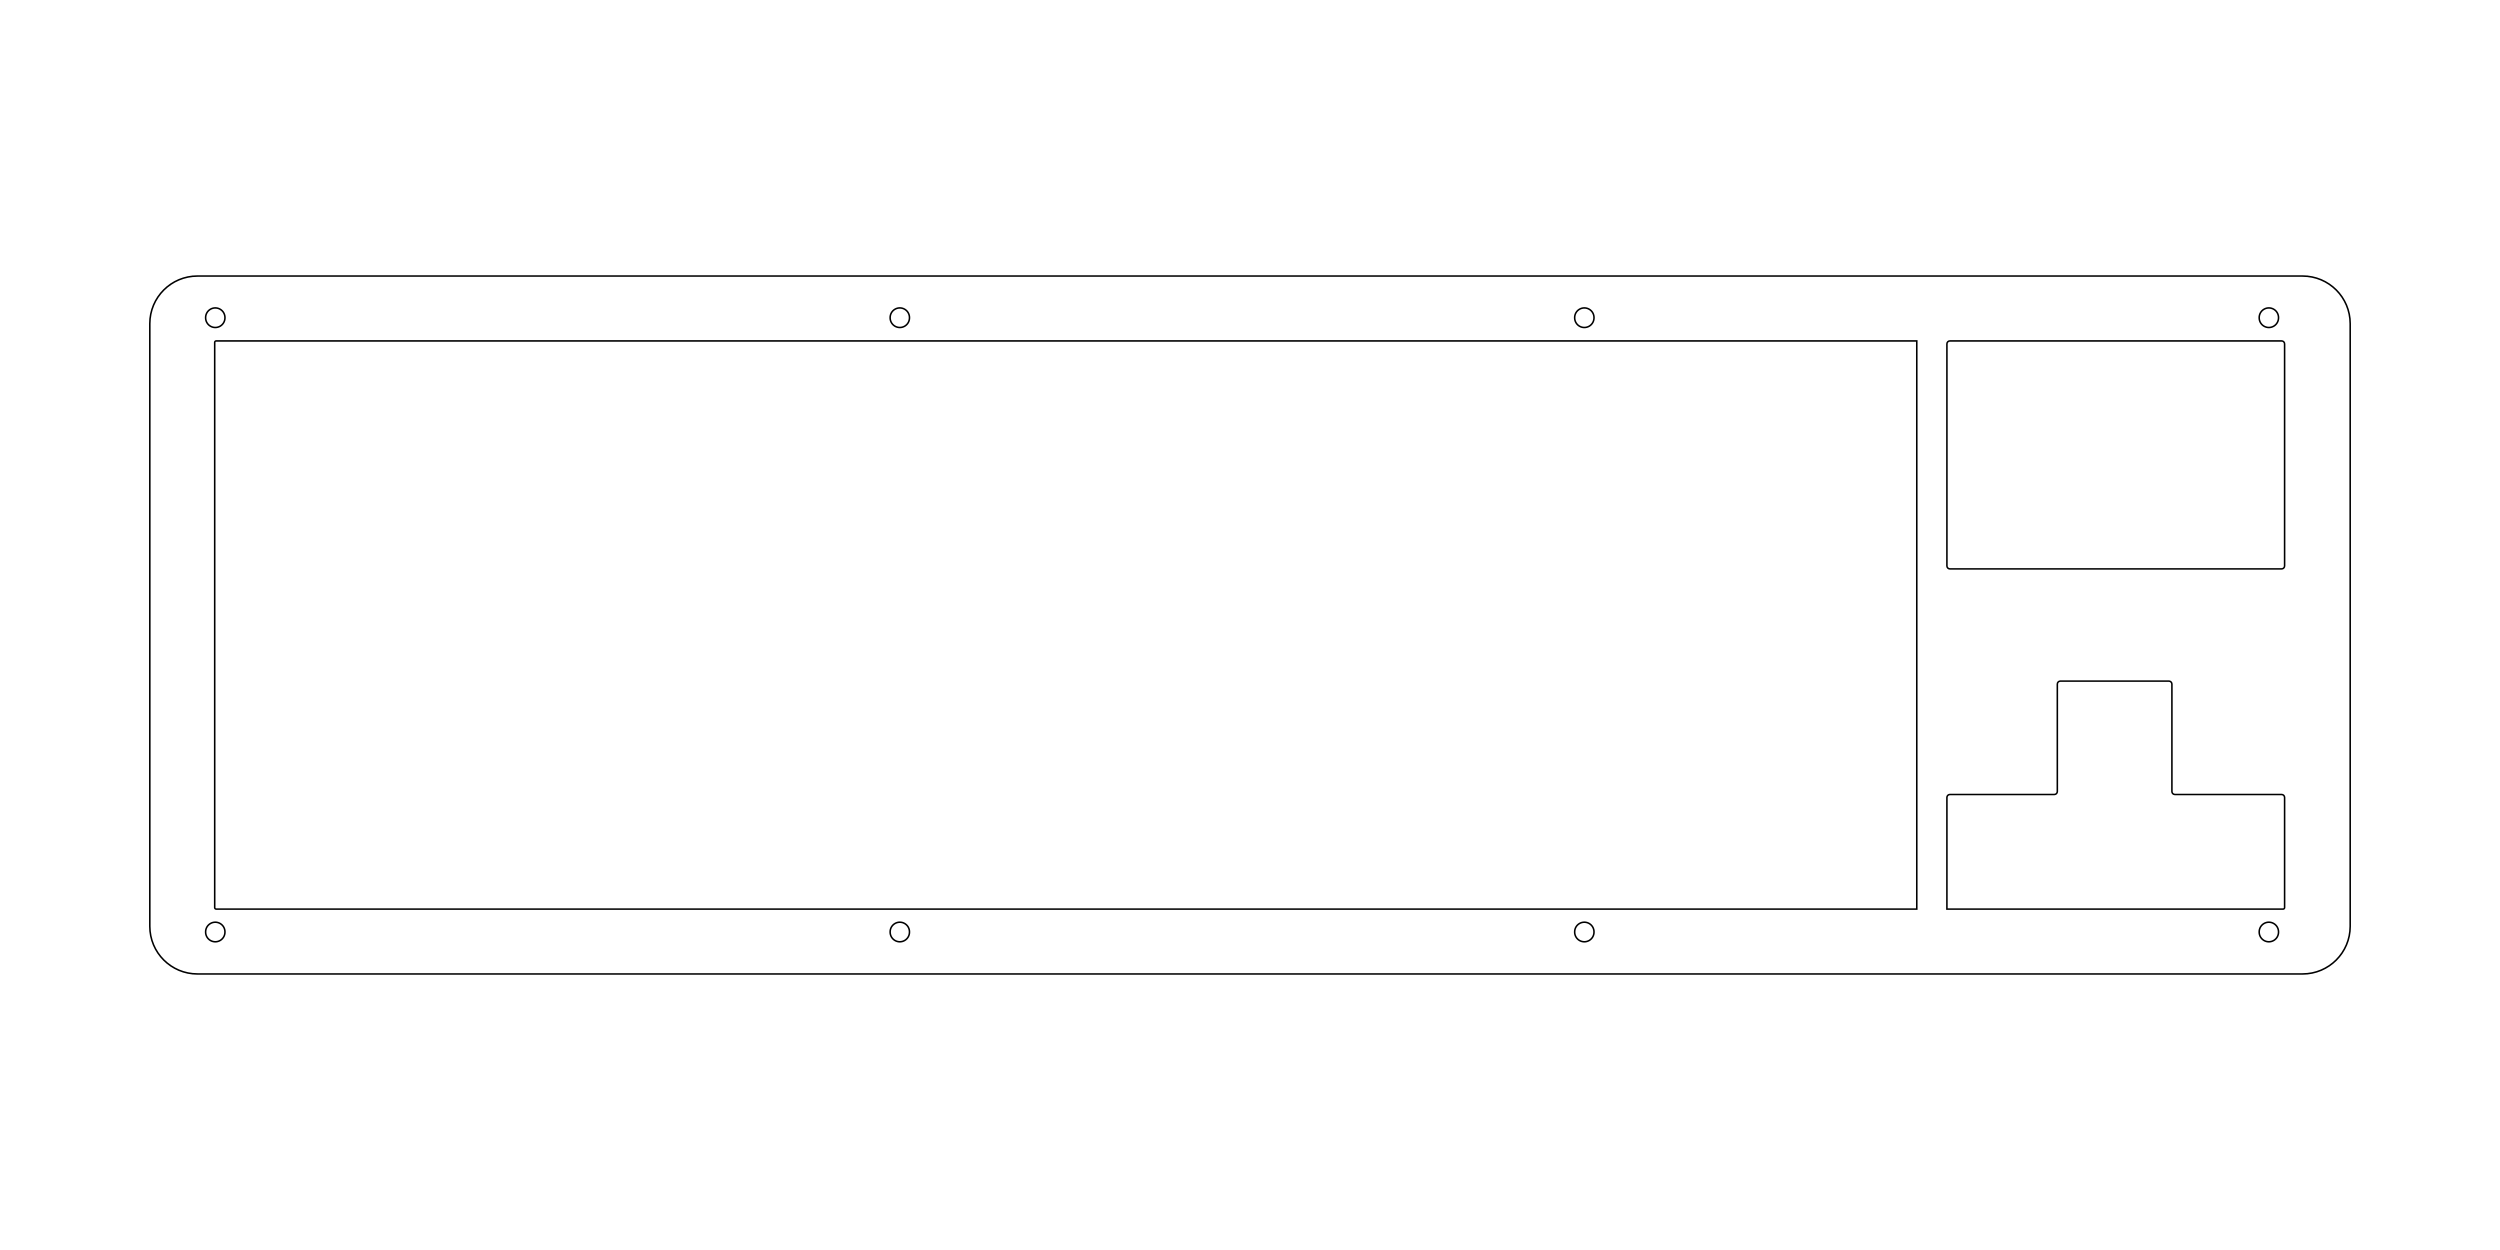
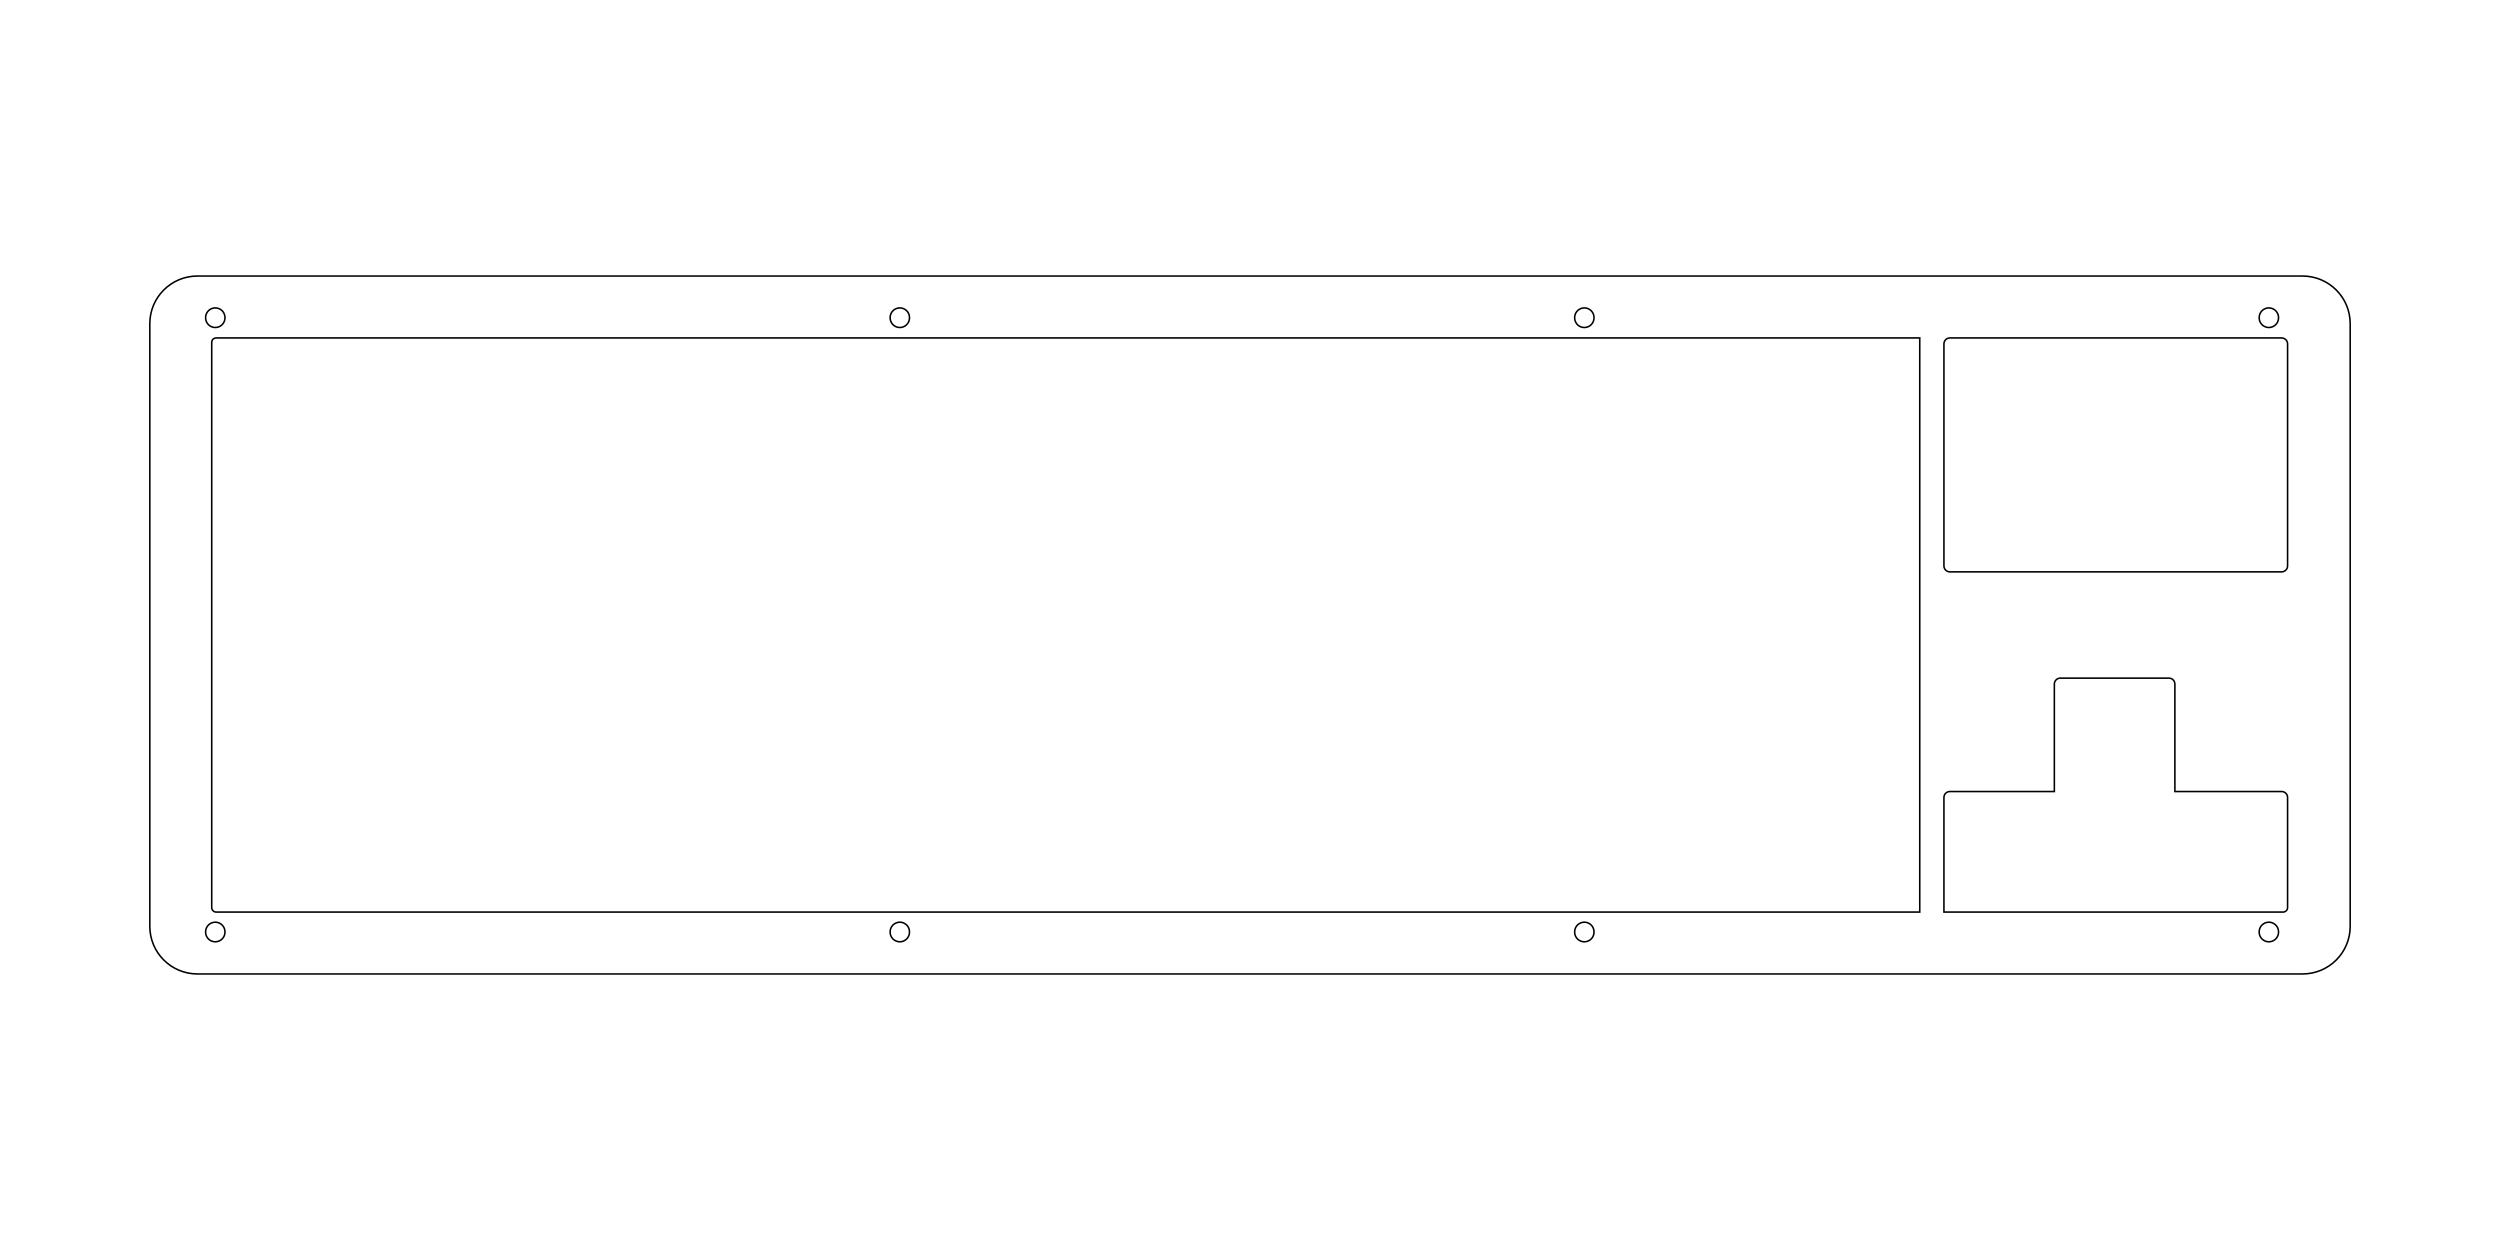
<svg xmlns="http://www.w3.org/2000/svg" width="420mm" height="210mm" viewBox="0 0 420 210" version="1.1" id="svg8">
  <defs id="defs2">
    <marker style="overflow:visible" refY="0.0" refX="0.0" orient="auto" id="DistanceX">
      <path id="path3715" style="stroke:#000000; stroke-width:0.5" d="M 3,-3 L -3,3 M 0,-5 L  0,5" />
    </marker>
    <pattern y="0" x="0" width="8" patternUnits="userSpaceOnUse" id="Hatch" height="8">
      <path id="path3718" stroke-width="0.25" stroke="#000000" linecap="square" d="M8 4 l-4,4" />
      <path id="path3720" stroke-width="0.25" stroke="#000000" linecap="square" d="M6 2 l-4,4" />
      <path id="path3722" stroke-width="0.25" stroke="#000000" linecap="square" d="M4 0 l-4,4" />
    </pattern>
    <symbol id="*MODEL_SPACE" />
    <symbol id="*PAPER_SPACE" />
    <marker style="overflow:visible" refY="0.0" refX="0.0" orient="auto" id="DistanceX-1">
      <path id="path3760" style="stroke:#000000; stroke-width:0.5" d="M 3,-3 L -3,3 M 0,-5 L  0,5" />
    </marker>
    <pattern y="0" x="0" width="8" patternUnits="userSpaceOnUse" id="Hatch-1" height="8">
      <path id="path3763" stroke-width="0.25" stroke="#000000" linecap="square" d="M8 4 l-4,4" />
      <path id="path3765" stroke-width="0.25" stroke="#000000" linecap="square" d="M6 2 l-4,4" />
      <path id="path3767" stroke-width="0.25" stroke="#000000" linecap="square" d="M4 0 l-4,4" />
    </pattern>
    <symbol id="*MODEL_SPACE-5" />
    <symbol id="*PAPER_SPACE-6" />
    <marker style="overflow:visible" refY="0.0" refX="0.0" orient="auto" id="DistanceX-4">
      <path id="path3805" style="stroke:#000000; stroke-width:0.5" d="M 3,-3 L -3,3 M 0,-5 L  0,5" />
    </marker>
    <pattern y="0" x="0" width="8" patternUnits="userSpaceOnUse" id="Hatch-7" height="8">
      <path id="path3808" stroke-width="0.25" stroke="#000000" linecap="square" d="M8 4 l-4,4" />
      <path id="path3810" stroke-width="0.25" stroke="#000000" linecap="square" d="M6 2 l-4,4" />
      <path id="path3812" stroke-width="0.25" stroke="#000000" linecap="square" d="M4 0 l-4,4" />
    </pattern>
    <symbol id="*MODEL_SPACE-59" />
    <symbol id="*PAPER_SPACE-5" />
    <marker style="overflow:visible" refY="0.0" refX="0.0" orient="auto" id="DistanceX-18">
      <path id="path3850" style="stroke:#000000; stroke-width:0.5" d="M 3,-3 L -3,3 M 0,-5 L  0,5" />
    </marker>
    <pattern y="0" x="0" width="8" patternUnits="userSpaceOnUse" id="Hatch-72" height="8">
      <path id="path3853" stroke-width="0.25" stroke="#000000" linecap="square" d="M8 4 l-4,4" />
      <path id="path3855" stroke-width="0.25" stroke="#000000" linecap="square" d="M6 2 l-4,4" />
      <path id="path3857" stroke-width="0.25" stroke="#000000" linecap="square" d="M4 0 l-4,4" />
    </pattern>
    <symbol id="*MODEL_SPACE-0" />
    <symbol id="*PAPER_SPACE-3" />
    <marker style="overflow:visible" refY="0.0" refX="0.0" orient="auto" id="DistanceX-6">
      <path id="path3919" style="stroke:#000000; stroke-width:0.5" d="M 3,-3 L -3,3 M 0,-5 L  0,5" />
    </marker>
    <pattern y="0" x="0" width="8" patternUnits="userSpaceOnUse" id="Hatch-0" height="8">
      <path id="path3922" stroke-width="0.25" stroke="#000000" linecap="square" d="M8 4 l-4,4" />
      <path id="path3924" stroke-width="0.25" stroke="#000000" linecap="square" d="M6 2 l-4,4" />
      <path id="path3926" stroke-width="0.25" stroke="#000000" linecap="square" d="M4 0 l-4,4" />
    </pattern>
    <symbol id="*MODEL_SPACE-1" />
    <symbol id="*PAPER_SPACE-4" />
    <marker style="overflow:visible" refY="0.0" refX="0.0" orient="auto" id="DistanceX-8">
      <path id="path3988" style="stroke:#000000; stroke-width:0.5" d="M 3,-3 L -3,3 M 0,-5 L  0,5" />
    </marker>
    <pattern y="0" x="0" width="8" patternUnits="userSpaceOnUse" id="Hatch-9" height="8">
      <path id="path3991" stroke-width="0.25" stroke="#000000" linecap="square" d="M8 4 l-4,4" />
      <path id="path3993" stroke-width="0.25" stroke="#000000" linecap="square" d="M6 2 l-4,4" />
      <path id="path3995" stroke-width="0.25" stroke="#000000" linecap="square" d="M4 0 l-4,4" />
    </pattern>
    <symbol id="*MODEL_SPACE-9" />
    <symbol id="*PAPER_SPACE-7" />
    <marker style="overflow:visible" refY="0.0" refX="0.0" orient="auto" id="DistanceX-2">
      <path id="path4048" style="stroke:#000000; stroke-width:0.5" d="M 3,-3 L -3,3 M 0,-5 L  0,5" />
    </marker>
    <pattern y="0" x="0" width="8" patternUnits="userSpaceOnUse" id="Hatch-2" height="8">
      <path id="path4051" stroke-width="0.25" stroke="#000000" linecap="square" d="M8 4 l-4,4" />
      <path id="path4053" stroke-width="0.25" stroke="#000000" linecap="square" d="M6 2 l-4,4" />
      <path id="path4055" stroke-width="0.25" stroke="#000000" linecap="square" d="M4 0 l-4,4" />
    </pattern>
    <symbol id="*MODEL_SPACE-01" />
    <symbol id="*PAPER_SPACE-64" />
    <marker style="overflow:visible" refY="0.0" refX="0.0" orient="auto" id="DistanceX-3">
      <path id="path4321" style="stroke:#000000; stroke-width:0.5" d="M 3,-3 L -3,3 M 0,-5 L  0,5" />
    </marker>
    <pattern y="0" x="0" width="8" patternUnits="userSpaceOnUse" id="Hatch-8" height="8">
      <path id="path4324" stroke-width="0.25" stroke="#000000" linecap="square" d="M8 4 l-4,4" />
      <path id="path4326" stroke-width="0.25" stroke="#000000" linecap="square" d="M6 2 l-4,4" />
      <path id="path4328" stroke-width="0.25" stroke="#000000" linecap="square" d="M4 0 l-4,4" />
    </pattern>
    <symbol id="*MODEL_SPACE-16" />
    <symbol id="*PAPER_SPACE-65" />
    <marker style="overflow:visible" refY="0.0" refX="0.0" orient="auto" id="DistanceX-49">
      <path id="path4471" style="stroke:#000000; stroke-width:0.5" d="M 3,-3 L -3,3 M 0,-5 L  0,5" />
    </marker>
    <pattern y="0" x="0" width="8" patternUnits="userSpaceOnUse" id="Hatch-18" height="8">
      <path id="path4474" stroke-width="0.25" stroke="#000000" linecap="square" d="M8 4 l-4,4" />
      <path id="path4476" stroke-width="0.25" stroke="#000000" linecap="square" d="M6 2 l-4,4" />
      <path id="path4478" stroke-width="0.25" stroke="#000000" linecap="square" d="M4 0 l-4,4" />
    </pattern>
    <symbol id="*MODEL_SPACE-55" />
    <symbol id="*PAPER_SPACE-2" />
    <marker style="overflow:visible" refY="0.0" refX="0.0" orient="auto" id="DistanceX-88">
      <path id="path4540" style="stroke:#000000; stroke-width:0.5" d="M 3,-3 L -3,3 M 0,-5 L  0,5" />
    </marker>
    <pattern y="0" x="0" width="8" patternUnits="userSpaceOnUse" id="Hatch-20" height="8">
      <path id="path4543" stroke-width="0.25" stroke="#000000" linecap="square" d="M8 4 l-4,4" />
      <path id="path4545" stroke-width="0.25" stroke="#000000" linecap="square" d="M6 2 l-4,4" />
      <path id="path4547" stroke-width="0.25" stroke="#000000" linecap="square" d="M4 0 l-4,4" />
    </pattern>
    <symbol id="*MODEL_SPACE-4" />
    <symbol id="*PAPER_SPACE-61" />
    <marker style="overflow:visible" refY="0.0" refX="0.0" orient="auto" id="DistanceX-38">
      <path id="path4609" style="stroke:#000000; stroke-width:0.5" d="M 3,-3 L -3,3 M 0,-5 L  0,5" />
    </marker>
    <pattern y="0" x="0" width="8" patternUnits="userSpaceOnUse" id="Hatch-16" height="8">
      <path id="path4612" stroke-width="0.25" stroke="#000000" linecap="square" d="M8 4 l-4,4" />
      <path id="path4614" stroke-width="0.25" stroke="#000000" linecap="square" d="M6 2 l-4,4" />
      <path id="path4616" stroke-width="0.25" stroke="#000000" linecap="square" d="M4 0 l-4,4" />
    </pattern>
    <symbol id="*MODEL_SPACE-014" />
    <symbol id="*PAPER_SPACE-71" />
+     <marker style="overflow:visible" refY="0.0" refX="0.0" orient="auto" id="DistanceX-7">
+       <path id="path2050" style="stroke:#000000; stroke-width:0.5" d="M 3,-3 L -3,3 M 0,-5 L  0,5" />
+     </marker>
+     <pattern y="0" x="0" width="8" patternUnits="userSpaceOnUse" id="Hatch-4" height="8">
+       <path id="path2053" stroke-width="0.25" stroke="#000000" linecap="square" d="M8 4 l-4,4" />
+       <path id="path2055" stroke-width="0.25" stroke="#000000" linecap="square" d="M6 2 l-4,4" />
+       <path id="path2057" stroke-width="0.25" stroke="#000000" linecap="square" d="M4 0 l-4,4" />
+     </pattern>
+     <symbol id="*MODEL_SPACE-42" />
+     <symbol id="*PAPER_SPACE-719" />
+     <marker style="overflow:visible" refY="0.0" refX="0.0" orient="auto" id="DistanceX-10">
+       <path id="path2125" style="stroke:#000000; stroke-width:0.5" d="M 3,-3 L -3,3 M 0,-5 L  0,5" />
+     </marker>
+     <pattern y="0" x="0" width="8" patternUnits="userSpaceOnUse" id="Hatch-88" height="8">
+       <path id="path2128" stroke-width="0.25" stroke="#000000" linecap="square" d="M8 4 l-4,4" />
+       <path id="path2130" stroke-width="0.25" stroke="#000000" linecap="square" d="M6 2 l-4,4" />
+       <path id="path2132" stroke-width="0.25" stroke="#000000" linecap="square" d="M4 0 l-4,4" />
+     </pattern>
+     <symbol id="*MODEL_SPACE-8" />
+     <symbol id="*PAPER_SPACE-44" />
  </defs>
  <g id="layer1" transform="translate(0,-87)">
-     <g id="g4647" transform="matrix(0.2645833,0,0,0.2645833,36.16875,-152.625)">
-       <path id="path4623" style="fill:none;stroke:#000000" d="m 875.433,1107.402 a 6.142,6.142 0 1 0 -12.283,0 6.142,6.142 0 1 0 12.283,0 z" />
-       <path id="path4625" style="fill:none;stroke:#000000" d="m 6.142,1107.402 a 6.142,6.142 0 1 0 -12.283,0 6.142,6.142 0 1 0 12.283,0 z" />
-       <path id="path4627" style="fill:none;stroke:#000000" d="m 6.142,1497.449 a 6.142,6.142 0 1 0 -12.283,0 6.142,6.142 0 1 0 12.283,0 z" />
-       <path id="path4629" style="fill:none;stroke:#000000" d="m 1310.079,1107.402 a 6.142,6.142 0 1 0 -12.283,0 6.142,6.142 0 1 0 12.283,0 z" />
-       <path id="path4631" style="fill:none;stroke:#000000" d="m 875.433,1497.449 a 6.142,6.142 0 1 0 -12.283,0 6.142,6.142 0 1 0 12.283,0 z" />
-       <path id="path4633" style="fill:none;stroke:#000000" d="m 440.787,1107.402 a 6.142,6.142 0 1 0 -12.283,0 6.142,6.142 0 1 0 12.283,0 z" />
-       <path id="path4635" style="fill:none;stroke:#000000" d="m 440.787,1497.449 a 6.142,6.142 0 1 0 -12.283,0 6.142,6.142 0 1 0 12.283,0 z" />
-       <path id="path4637" style="fill:none;stroke:#000000" d="m 1310.079,1497.449 a 6.142,6.142 0 1 0 -12.283,0 6.142,6.142 0 1 0 12.283,0 z" />
-       <path id="path4639" style="fill:none;stroke:#000000" d="m 1312.04,1122.142 a 1.89,1.89 0 0 1 1.89,1.89 v 140.976 a 1.89,1.89 0 0 1 -1.89,1.89 h -210.638 a 1.89,1.89 0 0 1 -1.89,-1.89 v -140.976 a 1.89,1.89 0 0 1 1.89,-1.89 z" />
-       <path id="path4641" style="fill:none;stroke:#000000" d="m -0.378,1123.087 a 0.945,0.945 0 0 1 0.945,-0.945 H 1080.378 v 360.764 H 0.567 a 0.945,0.945 0 0 1 -0.945,-0.945 z" />
-       <path id="path4643" style="fill:none;stroke:#000000" d="m 1167.732,1410.142 h -66.331 a 1.89,1.89 0 0 0 -1.89,1.89 v 70.874 h 213.473 a 0.945,0.945 0 0 0 0.945,-0.945 v -69.929 a 1.89,1.89 0 0 0 -1.89,-1.89 h -67.772 a 1.89,1.89 0 0 1 -1.89,-1.89 v -68.221 a 1.89,1.89 0 0 0 -1.89,-1.89 h -68.976 a 1.89,1.89 0 0 0 -1.89,1.89 v 68.221 a 1.89,1.89 0 0 1 -1.89,1.89 z" />
-       <path id="path4645" style="fill:none;stroke:#000000" d="m -41.575,1111.181 a 30.236,30.236 0 0 1 30.236,-30.236 H 1325.339 a 30.236,30.236 0 0 1 30.236,30.236 v 382.677 a 30.236,30.236 0 0 1 -30.236,30.236 H -11.339 a 30.236,30.236 0 0 1 -30.236,-30.236 z" />
+     <g id="g2163" transform="matrix(0.2645833,0,0,0.2645833,36.16875,-152.625)">
+       <path id="path2139" style="fill:none;stroke:#000000" d="m -2.268,1123.087 v 358.874 a 2.835,2.835 0 0 0 2.835,2.835 H 1082.268 V 1120.252 H 0.567 a 2.835,2.835 0 0 0 -2.835,2.835 z" />
+       <path id="path2141" style="fill:none;stroke:#000000" d="m 1315.819,1265.008 v -140.976 a 3.78,3.78 0 0 0 -3.78,-3.78 h -210.638 a 3.78,3.78 0 0 0 -3.78,3.78 v 140.976 a 3.78,3.78 0 0 0 3.78,3.78 h 210.638 a 3.78,3.78 0 0 0 3.78,-3.78 z" />
+       <path id="path2143" style="fill:none;stroke:#000000" d="m 1315.819,1481.961 v -69.929 a 3.78,3.78 0 0 0 -3.78,-3.78 h -67.772 v -68.221 a 3.78,3.78 0 0 0 -3.78,-3.78 h -68.976 a 3.78,3.78 0 0 0 -3.78,3.78 v 68.221 h -66.331 a 3.78,3.78 0 0 0 -3.78,3.78 v 72.764 h 215.363 a 2.835,2.835 0 0 0 2.835,-2.835 z" />
+       <path id="path2145" style="fill:none;stroke:#000000" d="m 875.433,1107.402 a 6.142,6.142 0 1 0 -12.283,0 6.142,6.142 0 1 0 12.283,0 z" />
+       <path id="path2147" style="fill:none;stroke:#000000" d="m 6.142,1107.402 a 6.142,6.142 0 1 0 -12.283,0 6.142,6.142 0 1 0 12.283,0 z" />
+       <path id="path2149" style="fill:none;stroke:#000000" d="m 6.142,1497.449 a 6.142,6.142 0 1 0 -12.283,0 6.142,6.142 0 1 0 12.283,0 z" />
+       <path id="path2151" style="fill:none;stroke:#000000" d="m 1310.079,1107.402 a 6.142,6.142 0 1 0 -12.283,0 6.142,6.142 0 1 0 12.283,0 z" />
+       <path id="path2153" style="fill:none;stroke:#000000" d="m 875.433,1497.449 a 6.142,6.142 0 1 0 -12.283,0 6.142,6.142 0 1 0 12.283,0 z" />
+       <path id="path2155" style="fill:none;stroke:#000000" d="m 440.787,1107.402 a 6.142,6.142 0 1 0 -12.283,0 6.142,6.142 0 1 0 12.283,0 z" />
+       <path id="path2157" style="fill:none;stroke:#000000" d="m 440.787,1497.449 a 6.142,6.142 0 1 0 -12.283,0 6.142,6.142 0 1 0 12.283,0 z" />
+       <path id="path2159" style="fill:none;stroke:#000000" d="m 1310.079,1497.449 a 6.142,6.142 0 1 0 -12.283,0 6.142,6.142 0 1 0 12.283,0 z" />
+       <path id="path2161" style="fill:none;stroke:#000000" d="m -41.575,1111.181 a 30.236,30.236 0 0 1 30.236,-30.236 H 1325.339 a 30.236,30.236 0 0 1 30.236,30.236 v 382.677 a 30.236,30.236 0 0 1 -30.236,30.236 H -11.339 a 30.236,30.236 0 0 1 -30.236,-30.236 z" />
    </g>
  </g>
</svg>
